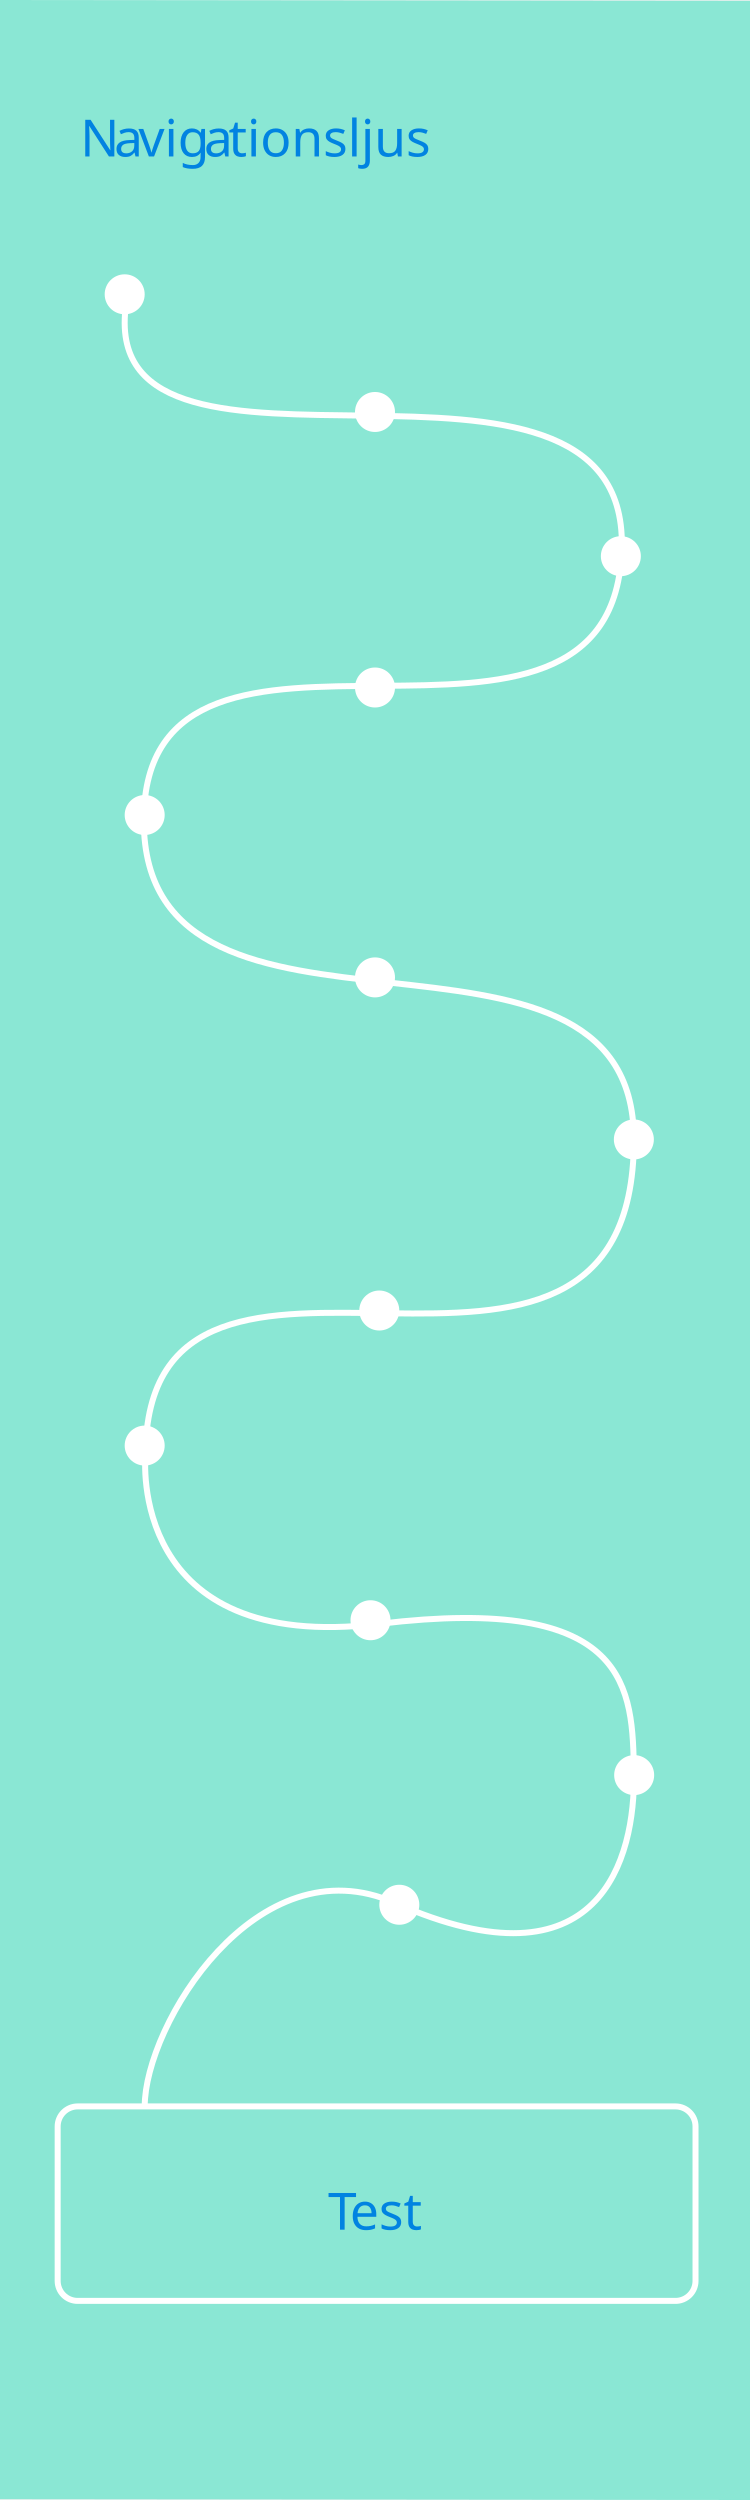
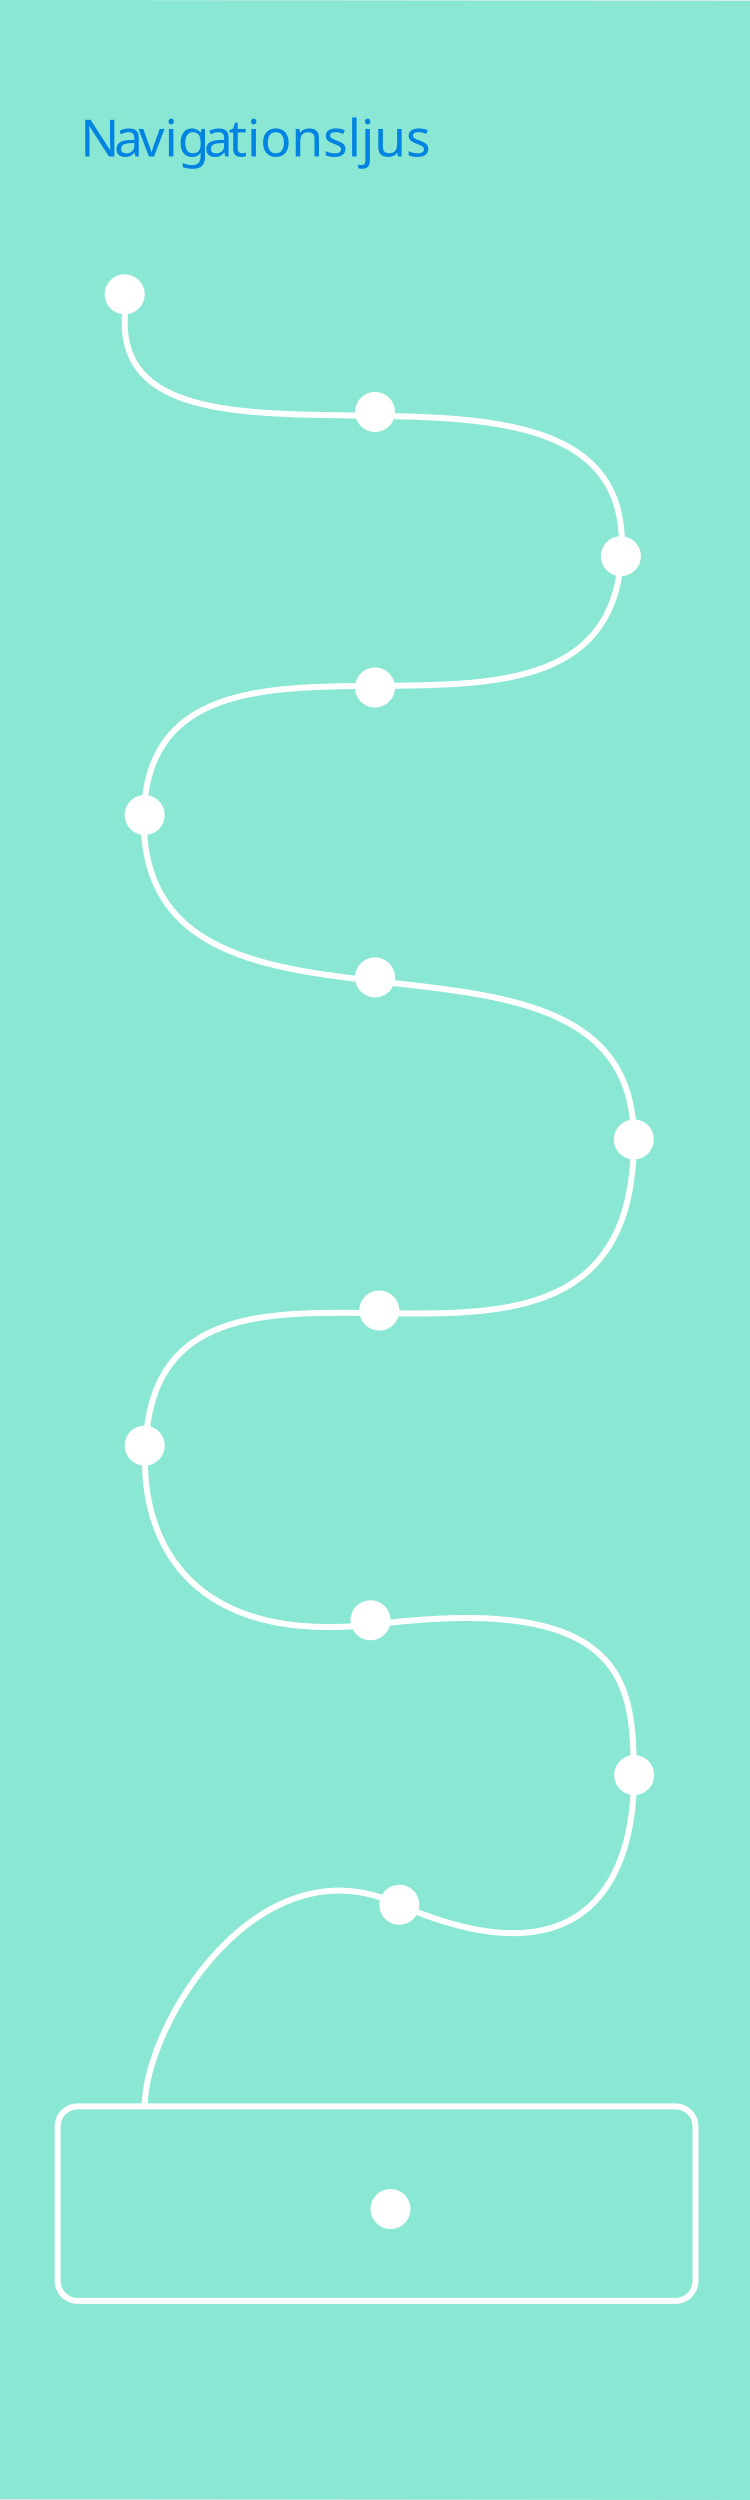
<svg xmlns="http://www.w3.org/2000/svg" viewBox="0 0 375 1250">
  <defs>
    <style>
      .cls-1 {
        fill: #8ae7d4;
      }

      .cls-2 {
        fill: #fff;
      }

      .cls-3 {
-         letter-spacing: -.07em;
+         letter-spacing: 0em;
      }

      .cls-4 {
-         letter-spacing: 0em;
-       }
- 
-       .cls-5 {
        fill: #0183e1;
        font-family: MyriadPro-Regular, 'Myriad Pro';
        font-size: 25.69px;
      }

-       .cls-6 {
-         letter-spacing: 0em;
-       }
- 
-       .cls-7 {
+       .cls-5 {
        fill: none;
        stroke: #fff;
        stroke-miterlimit: 10;
        stroke-width: 3px;
      }

-       .cls-8 {
+       .cls-6 {
        letter-spacing: 0em;
      }
    </style>
  </defs>
  <g id="bg-4" data-name="bg">
    <polygon class="cls-1" points="375 1250 0 1249.6 0 0 375 .4 375 1250" />
  </g>
  <g id="path-4" data-name="path">
-     <path class="cls-7" d="M62.75,154.39c-12.18,107.44,250.44-4.57,248.16,118.83-2.54,137.08-239.02,3.07-239.02,137.04s245.05,28.92,245.05,159.47c0,172-244.22,6.98-244.22,158.46,0,0-9.24,99.04,116.93,83.73s126.63,32.41,127.3,74.73-16.5,110.42-119.43,64.82c-69.29-30.69-125.16,61.22-125.16,101.74" />
-     <rect class="cls-7" x="28.83" y="1053.21" width="318.93" height="97.24" rx="10" ry="10" />
+     <path class="cls-5" d="M62.75,154.39c-12.18,107.44,250.44-4.57,248.16,118.83-2.54,137.08-239.02,3.07-239.02,137.04s245.05,28.92,245.05,159.47c0,172-244.22,6.98-244.22,158.46,0,0-9.24,99.04,116.93,83.73s126.63,32.41,127.3,74.73c.67,42.32-16.5,110.42-119.43,64.82-69.29-30.69-125.16,61.22-125.16,101.74" />
+     <rect class="cls-5" x="28.83" y="1053.21" width="318.93" height="97.24" rx="10" ry="10" />
  </g>
  <g id="anchor_read_001-7" data-name="anchor_read_001">
    <circle class="cls-2" cx="62.34" cy="147.16" r="10" />
  </g>
  <g id="anchor_quiz_001-7" data-name="anchor_quiz_001">
    <circle class="cls-2" cx="187.5" cy="205.99" r="10" />
  </g>
  <g id="anchor_read_002-7" data-name="anchor_read_002">
    <circle class="cls-2" cx="310.43" cy="278.09" r="10" />
  </g>
  <g id="anchor_quiz_002-7" data-name="anchor_quiz_002">
    <circle class="cls-2" cx="187.5" cy="343.75" r="10" />
  </g>
  <g id="anchor_read_003-6" data-name="anchor_read_003">
    <circle class="cls-2" cx="72.34" cy="407.5" r="10" />
  </g>
-   <g id="anchor_quiz_003-6" data-name="anchor_quiz_003">
+   <g id="anchor_quiz_003-7" data-name="anchor_quiz_003">
    <circle class="cls-2" cx="187.5" cy="488.7" r="10" />
  </g>
  <g id="anchor_read_004-6" data-name="anchor_read_004">
    <circle class="cls-2" cx="316.93" cy="569.73" r="10" />
  </g>
  <g id="anchor_quiz_004-6" data-name="anchor_quiz_004">
    <circle class="cls-2" cx="189.64" cy="655.26" r="10" />
  </g>
  <g id="anchor_read_005-6" data-name="anchor_read_005">
    <circle class="cls-2" cx="72.34" cy="722.79" r="10" />
  </g>
  <g id="anchor_quiz_005-6" data-name="anchor_quiz_005">
    <circle class="cls-2" cx="185.25" cy="810.12" r="10" />
  </g>
  <g id="anchor_read_006-4" data-name="anchor_read_006">
    <circle class="cls-2" cx="317.08" cy="887.55" r="10" />
  </g>
-   <g id="anchor_quiz_006-4" data-name="anchor_quiz_006">
+   <g id="anchor_quiz_006-6" data-name="anchor_quiz_006">
    <circle class="cls-2" cx="199.66" cy="952.38" r="10" />
  </g>
+   <g id="anchor_quiz_007-4" data-name="anchor_quiz_007">
+     <circle class="cls-2" cx="195.25" cy="1104.53" r="10" />
+   </g>
  <g id="text_Navigationsljus">
-     <text class="cls-5" transform="translate(40.14 78.24)">
+     <text class="cls-4" transform="translate(40.14 78.24)">
      <tspan x="0" y="0">N</tspan>
-       <tspan class="cls-4" x="16.91" y="0">a</tspan>
+       <tspan class="cls-3" x="16.91" y="0">a</tspan>
      <tspan x="29.08" y="0">vig</tspan>
-       <tspan class="cls-8" x="61.82" y="0">a</tspan>
+       <tspan class="cls-6" x="61.82" y="0">a</tspan>
      <tspan x="74.1" y="0">tionsljus</tspan>
-     </text>
-     <text class="cls-5" transform="translate(164.02 1114.84)">
-       <tspan class="cls-3" x="0" y="0">T</tspan>
-       <tspan class="cls-6" x="10.95" y="0">est</tspan>
    </text>
  </g>
</svg>
